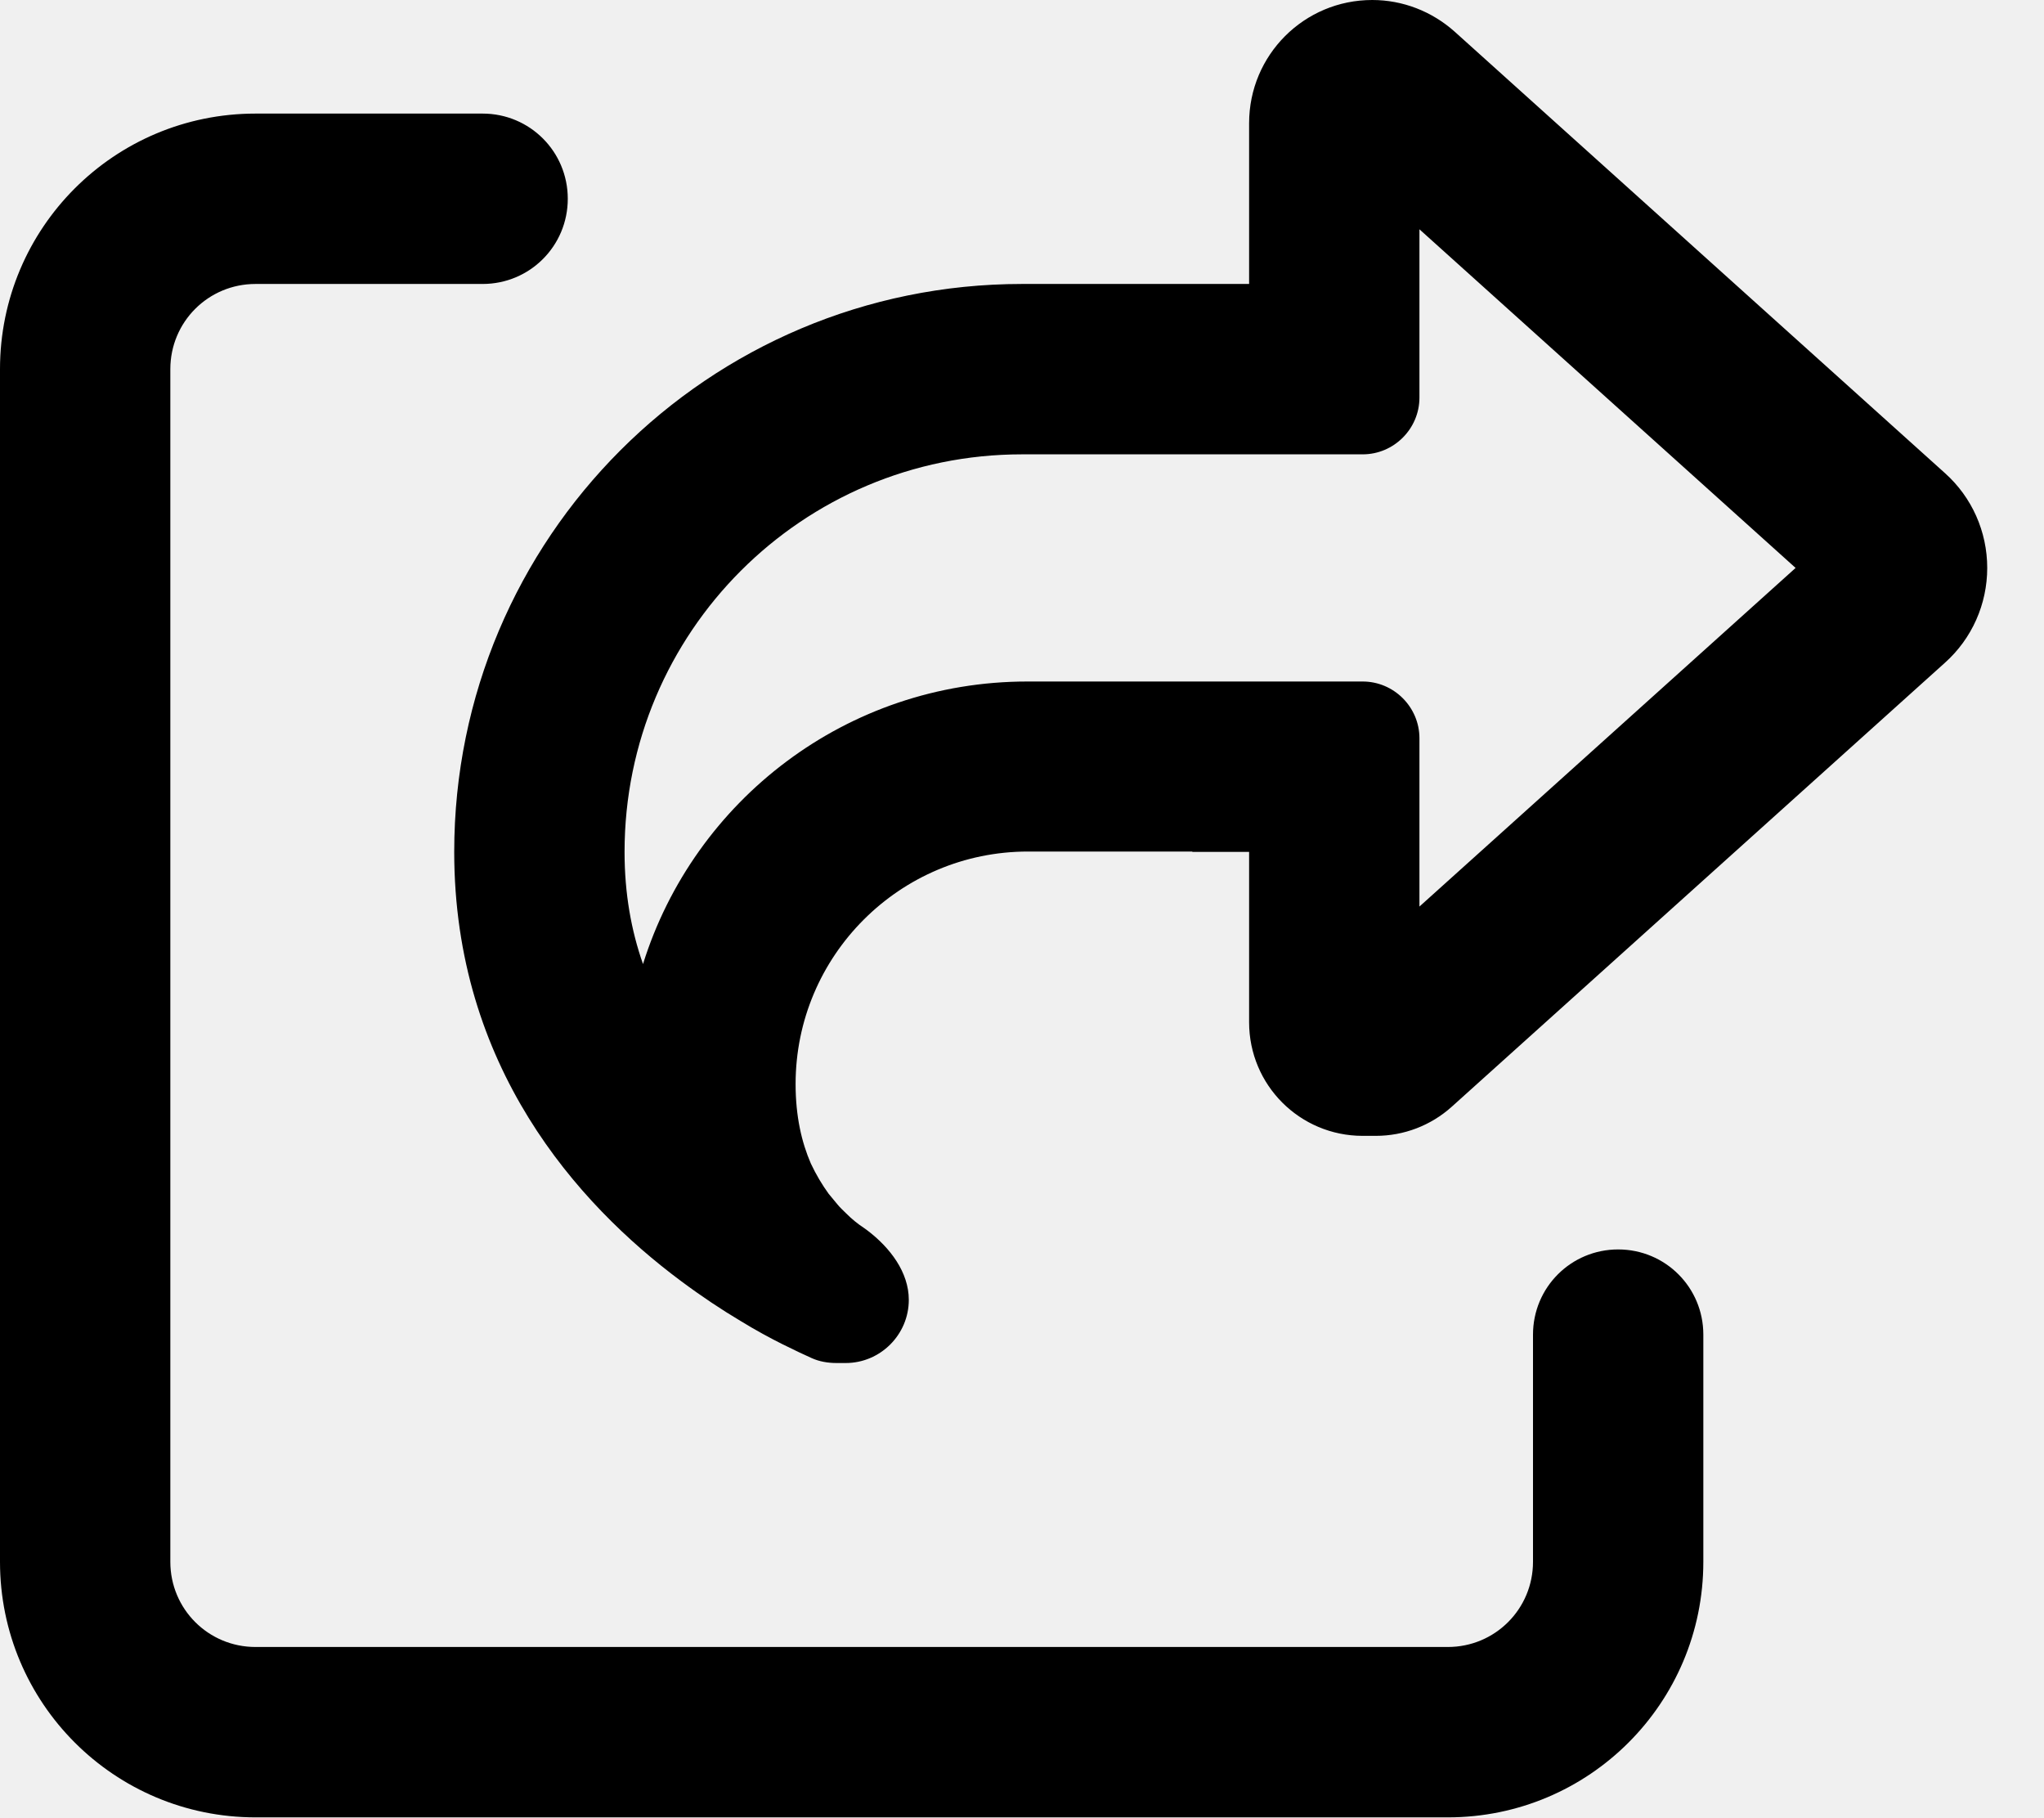
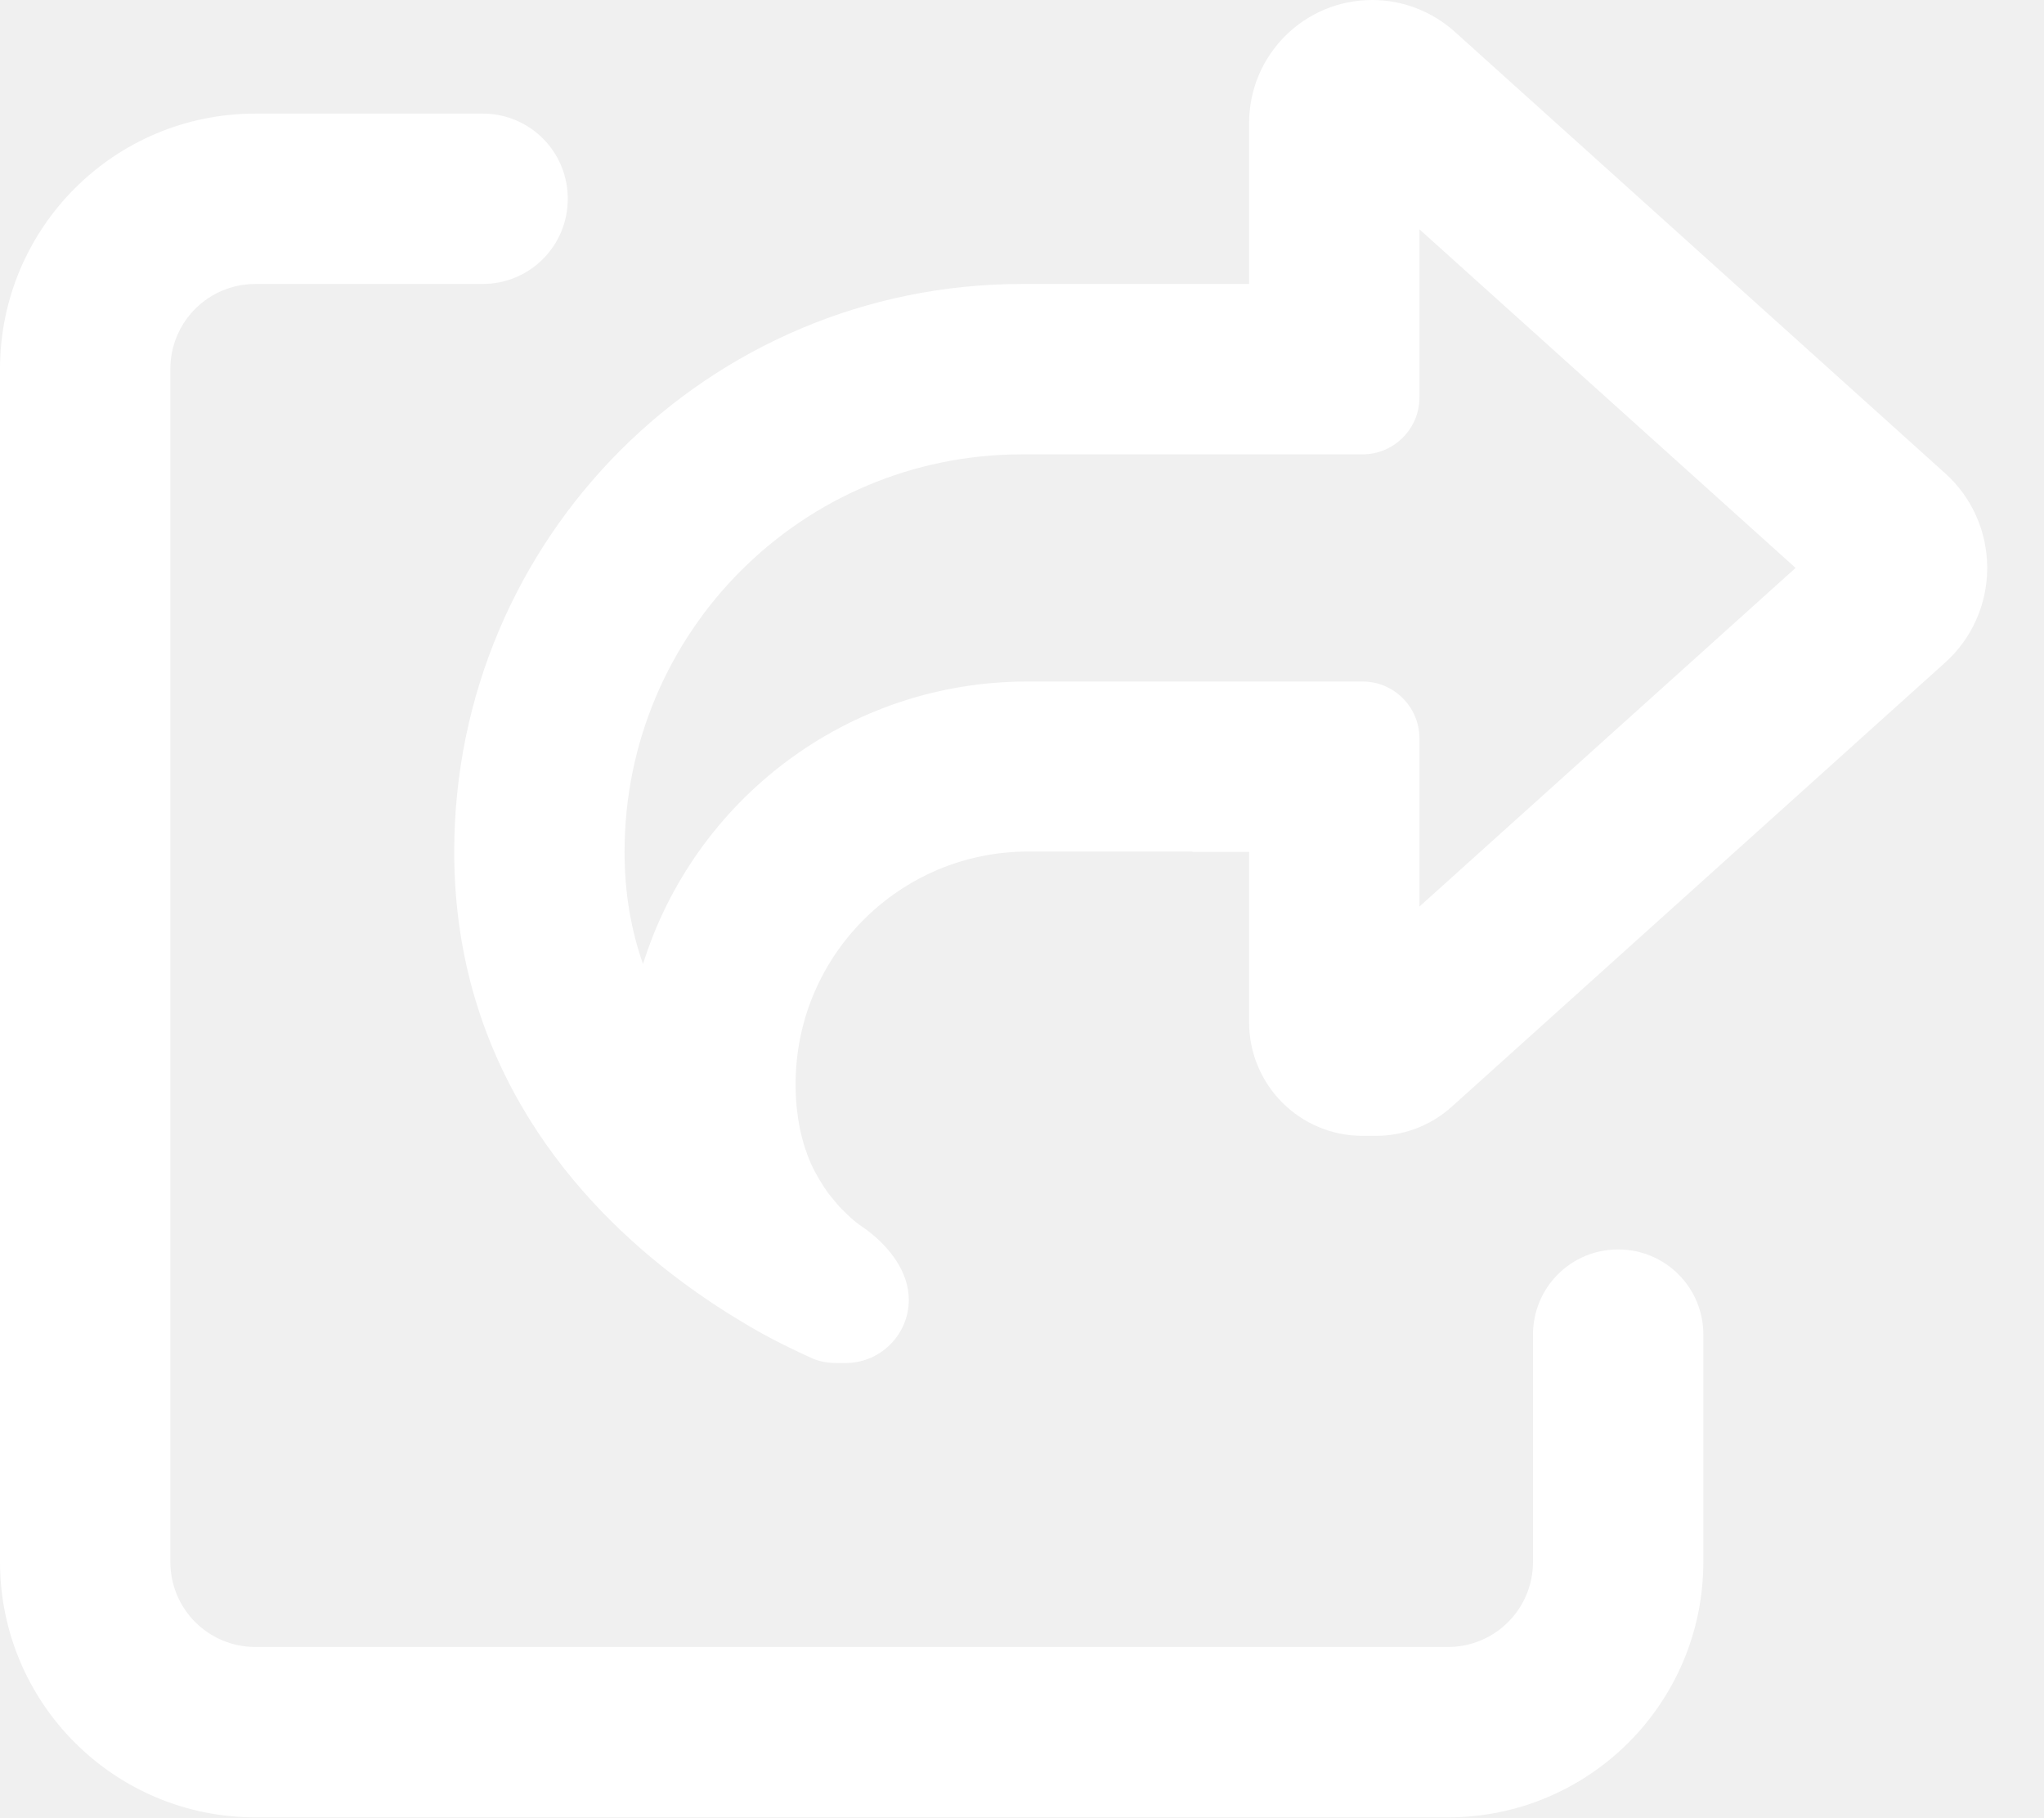
- <svg xmlns="http://www.w3.org/2000/svg" viewBox="0 0 576 512">
+ <svg xmlns="http://www.w3.org/2000/svg" viewBox="0 0 576 512" fill="white">
  <path d="M400 255.4V240 208c0-8.8-7.2-16-16-16H352 336 289.5c-50.9 0-93.9 33.5-108.3 79.6c-3.3-9.4-5.2-19.8-5.2-31.6c0-61.9 50.1-112 112-112h48 16 32c8.8 0 16-7.2 16-16V80 64.6L506 160 400 255.4zM336 240h16v48c0 17.7 14.3 32 32 32h3.7c7.9 0 15.5-2.9 21.4-8.2l139-125.1c7.6-6.8 11.9-16.5 11.9-26.7s-4.3-19.9-11.9-26.7L409.9 8.9C403.5 3.2 395.3 0 386.7 0C367.5 0 352 15.5 352 34.7V80H336 304 288c-88.4 0-160 71.6-160 160c0 60.4 34.6 99.1 63.9 120.9c5.9 4.4 11.5 8.1 16.7 11.2c4.4 2.7 8.5 4.9 11.9 6.6c3.4 1.7 6.2 3 8.2 3.9c2.2 1 4.6 1.4 7.1 1.4h2.5c9.8 0 17.8-8 17.8-17.8c0-7.8-5.3-14.7-11.6-19.5l0 0c-.4-.3-.7-.5-1.1-.8c-1.7-1.1-3.4-2.5-5-4.1c-.8-.8-1.7-1.6-2.5-2.6s-1.6-1.9-2.4-2.9c-1.8-2.5-3.5-5.3-5-8.5c-2.6-6-4.3-13.3-4.3-22.4c0-36.1 29.3-65.5 65.5-65.5H304h32zM72 32C32.2 32 0 64.2 0 104V440c0 39.8 32.2 72 72 72H408c39.8 0 72-32.2 72-72V376c0-13.3-10.7-24-24-24s-24 10.7-24 24v64c0 13.3-10.7 24-24 24H72c-13.3 0-24-10.7-24-24V104c0-13.3 10.7-24 24-24h64c13.3 0 24-10.7 24-24s-10.7-24-24-24H72z" />
</svg>
